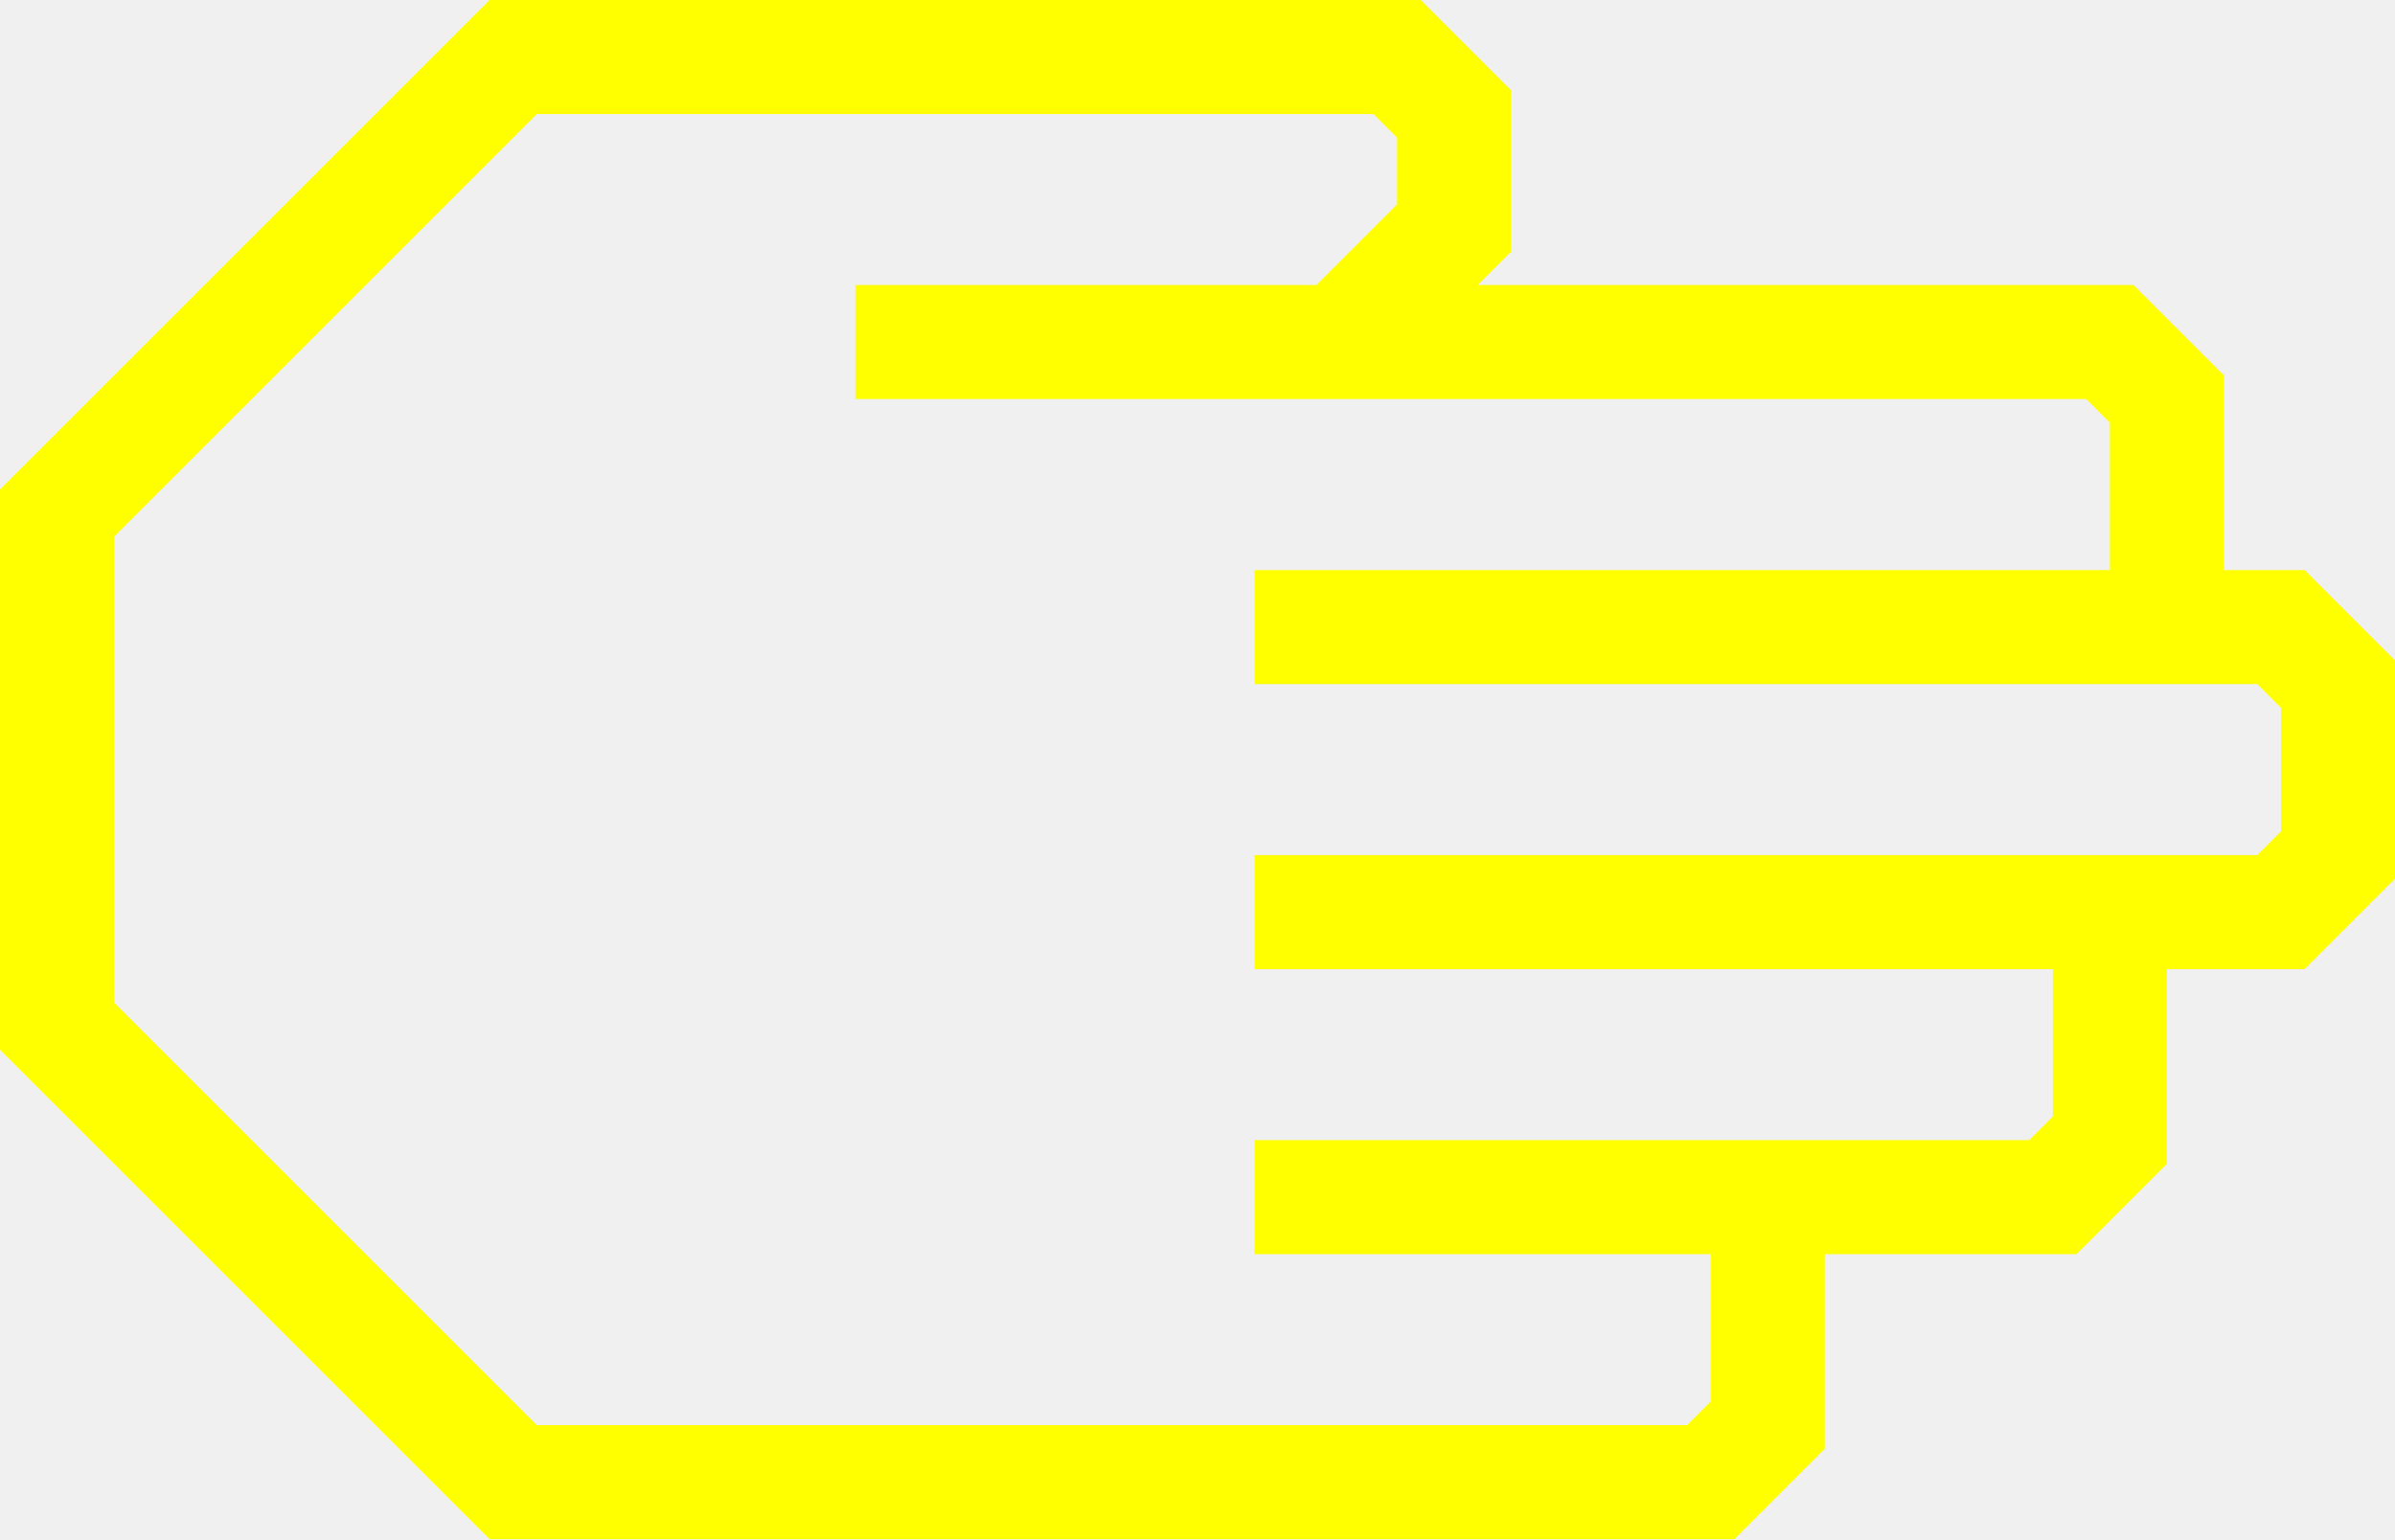
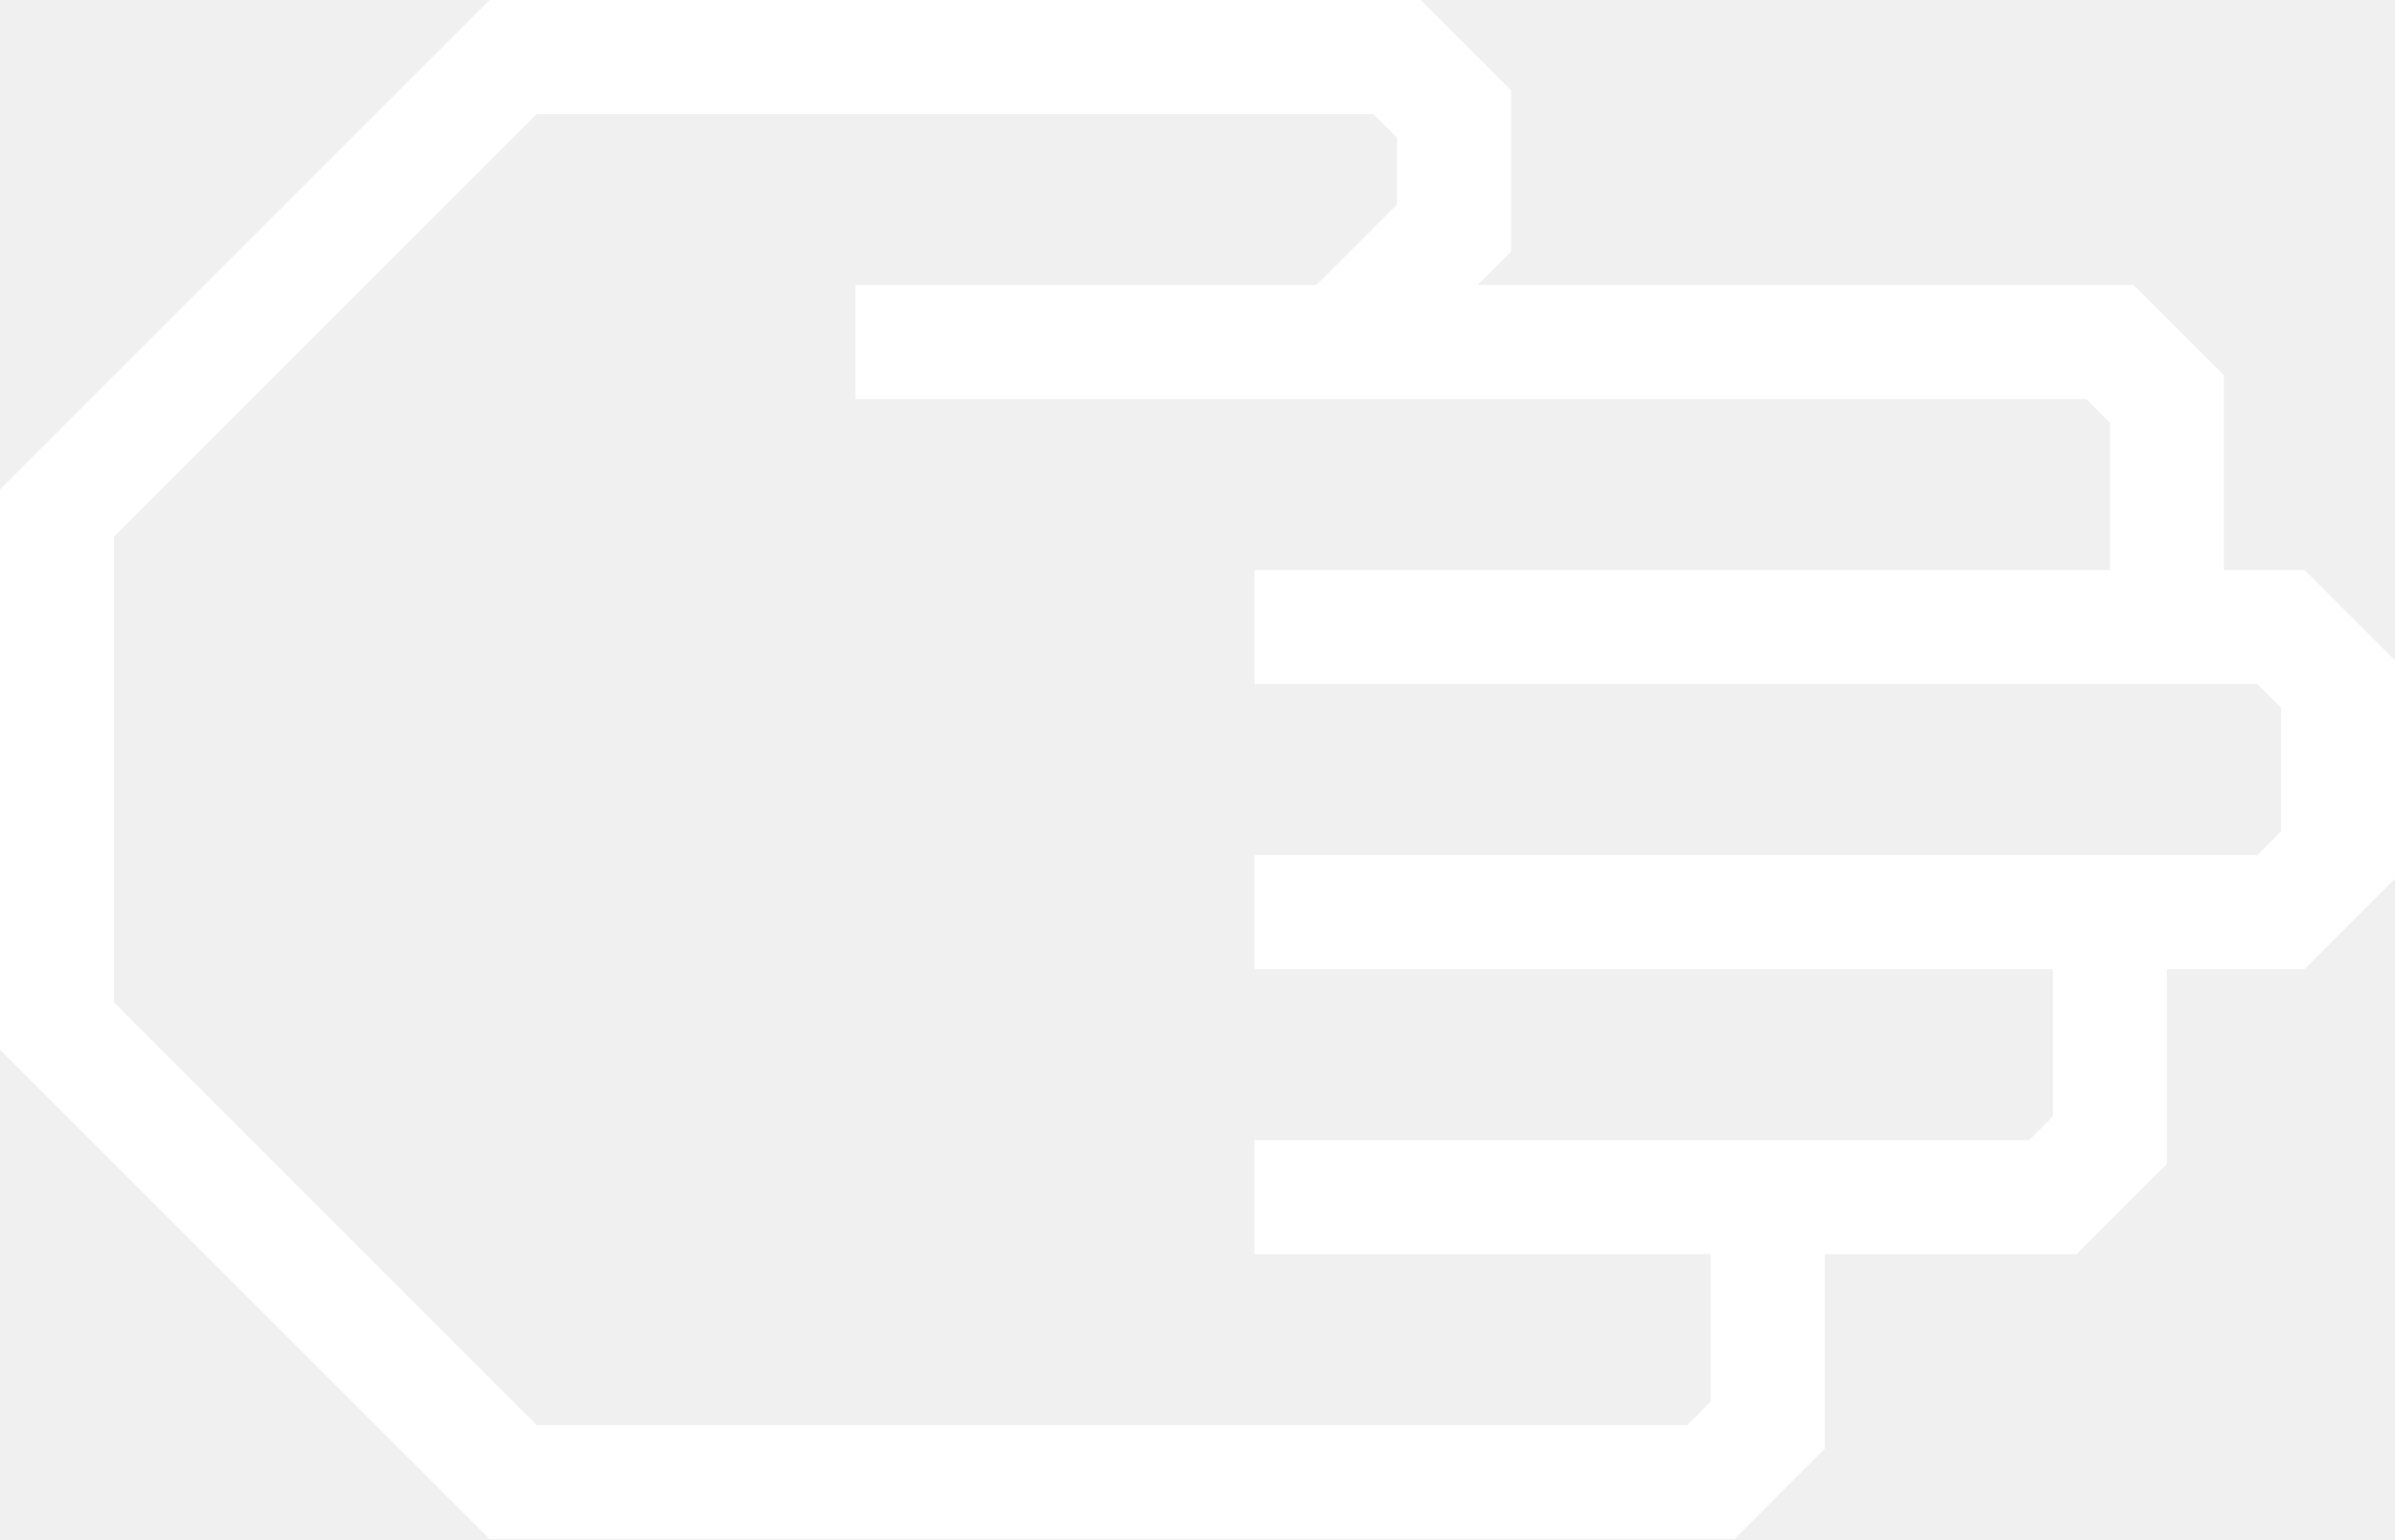
- <svg xmlns="http://www.w3.org/2000/svg" data-name="Warstwa 1" viewBox="0 0 84 54" style="fill:yellow" x="0px" y="0px" id="svg2" version="1.1" width="84" height="54">
+ <svg xmlns="http://www.w3.org/2000/svg" data-name="Warstwa 1" viewBox="0 0 84 54" style="fill:white" x="0px" y="0px" id="svg2" version="1.1" width="84" height="54">
  <defs id="defs10" />
  <path d="M 64,50.83 64,44 72.83,44 76,40.83 76,34 80.83,34 84,30.83 84,23.17 80.83,20 78,20 78,13.17 74.83,10 51.83,10 53,8.83 53,3.17 49.83,0 17.17,0 0,17.17 0,36.83 17.17,54 60.83,54 Z M 18.83,50 4,35.17 4,18.83 18.83,4 48.17,4 49,4.83 49,7.17 46.17,10 30,10 l 0,4 43.17,0 0.83,0.83 0,5.17 -30,0 0,4 35.17,0 0.83,0.83 0,4.34 L 79.17,30 44,30 l 0,4 28,0 0,5.17 L 71.17,40 44,40 l 0,4 16,0 0,5.17 -0.83,0.83 z" id="path6" />
</svg>
